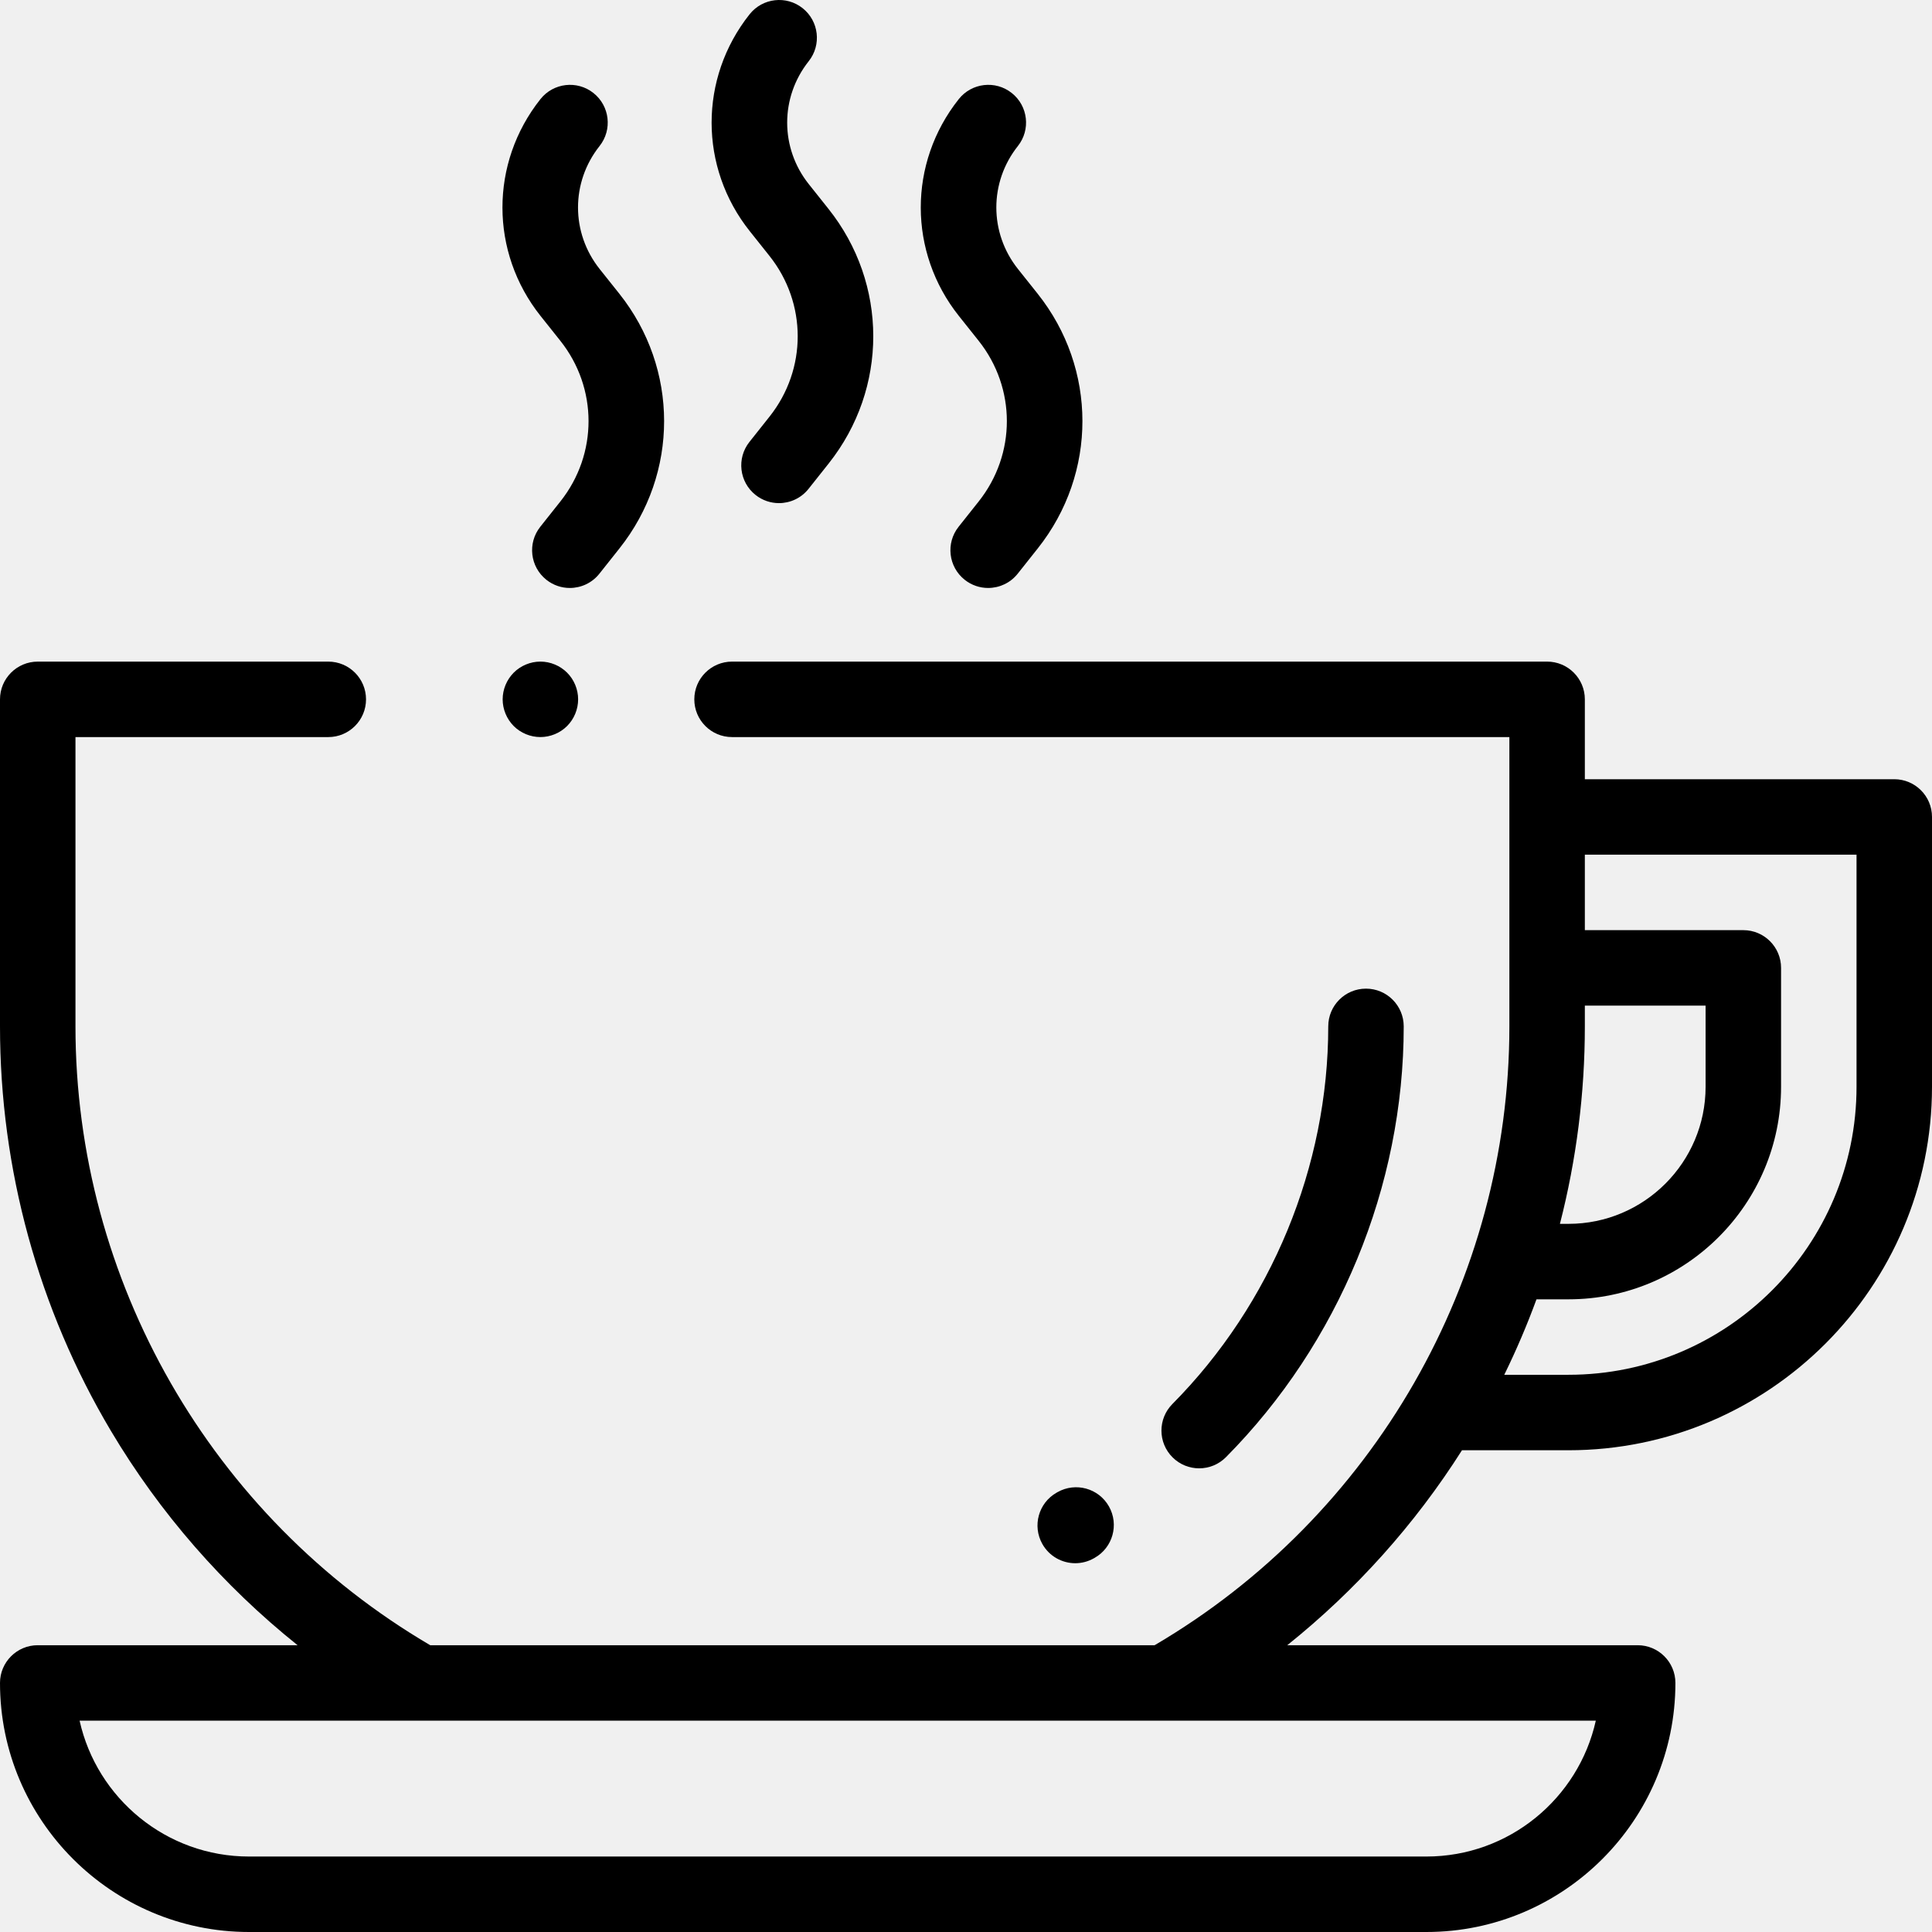
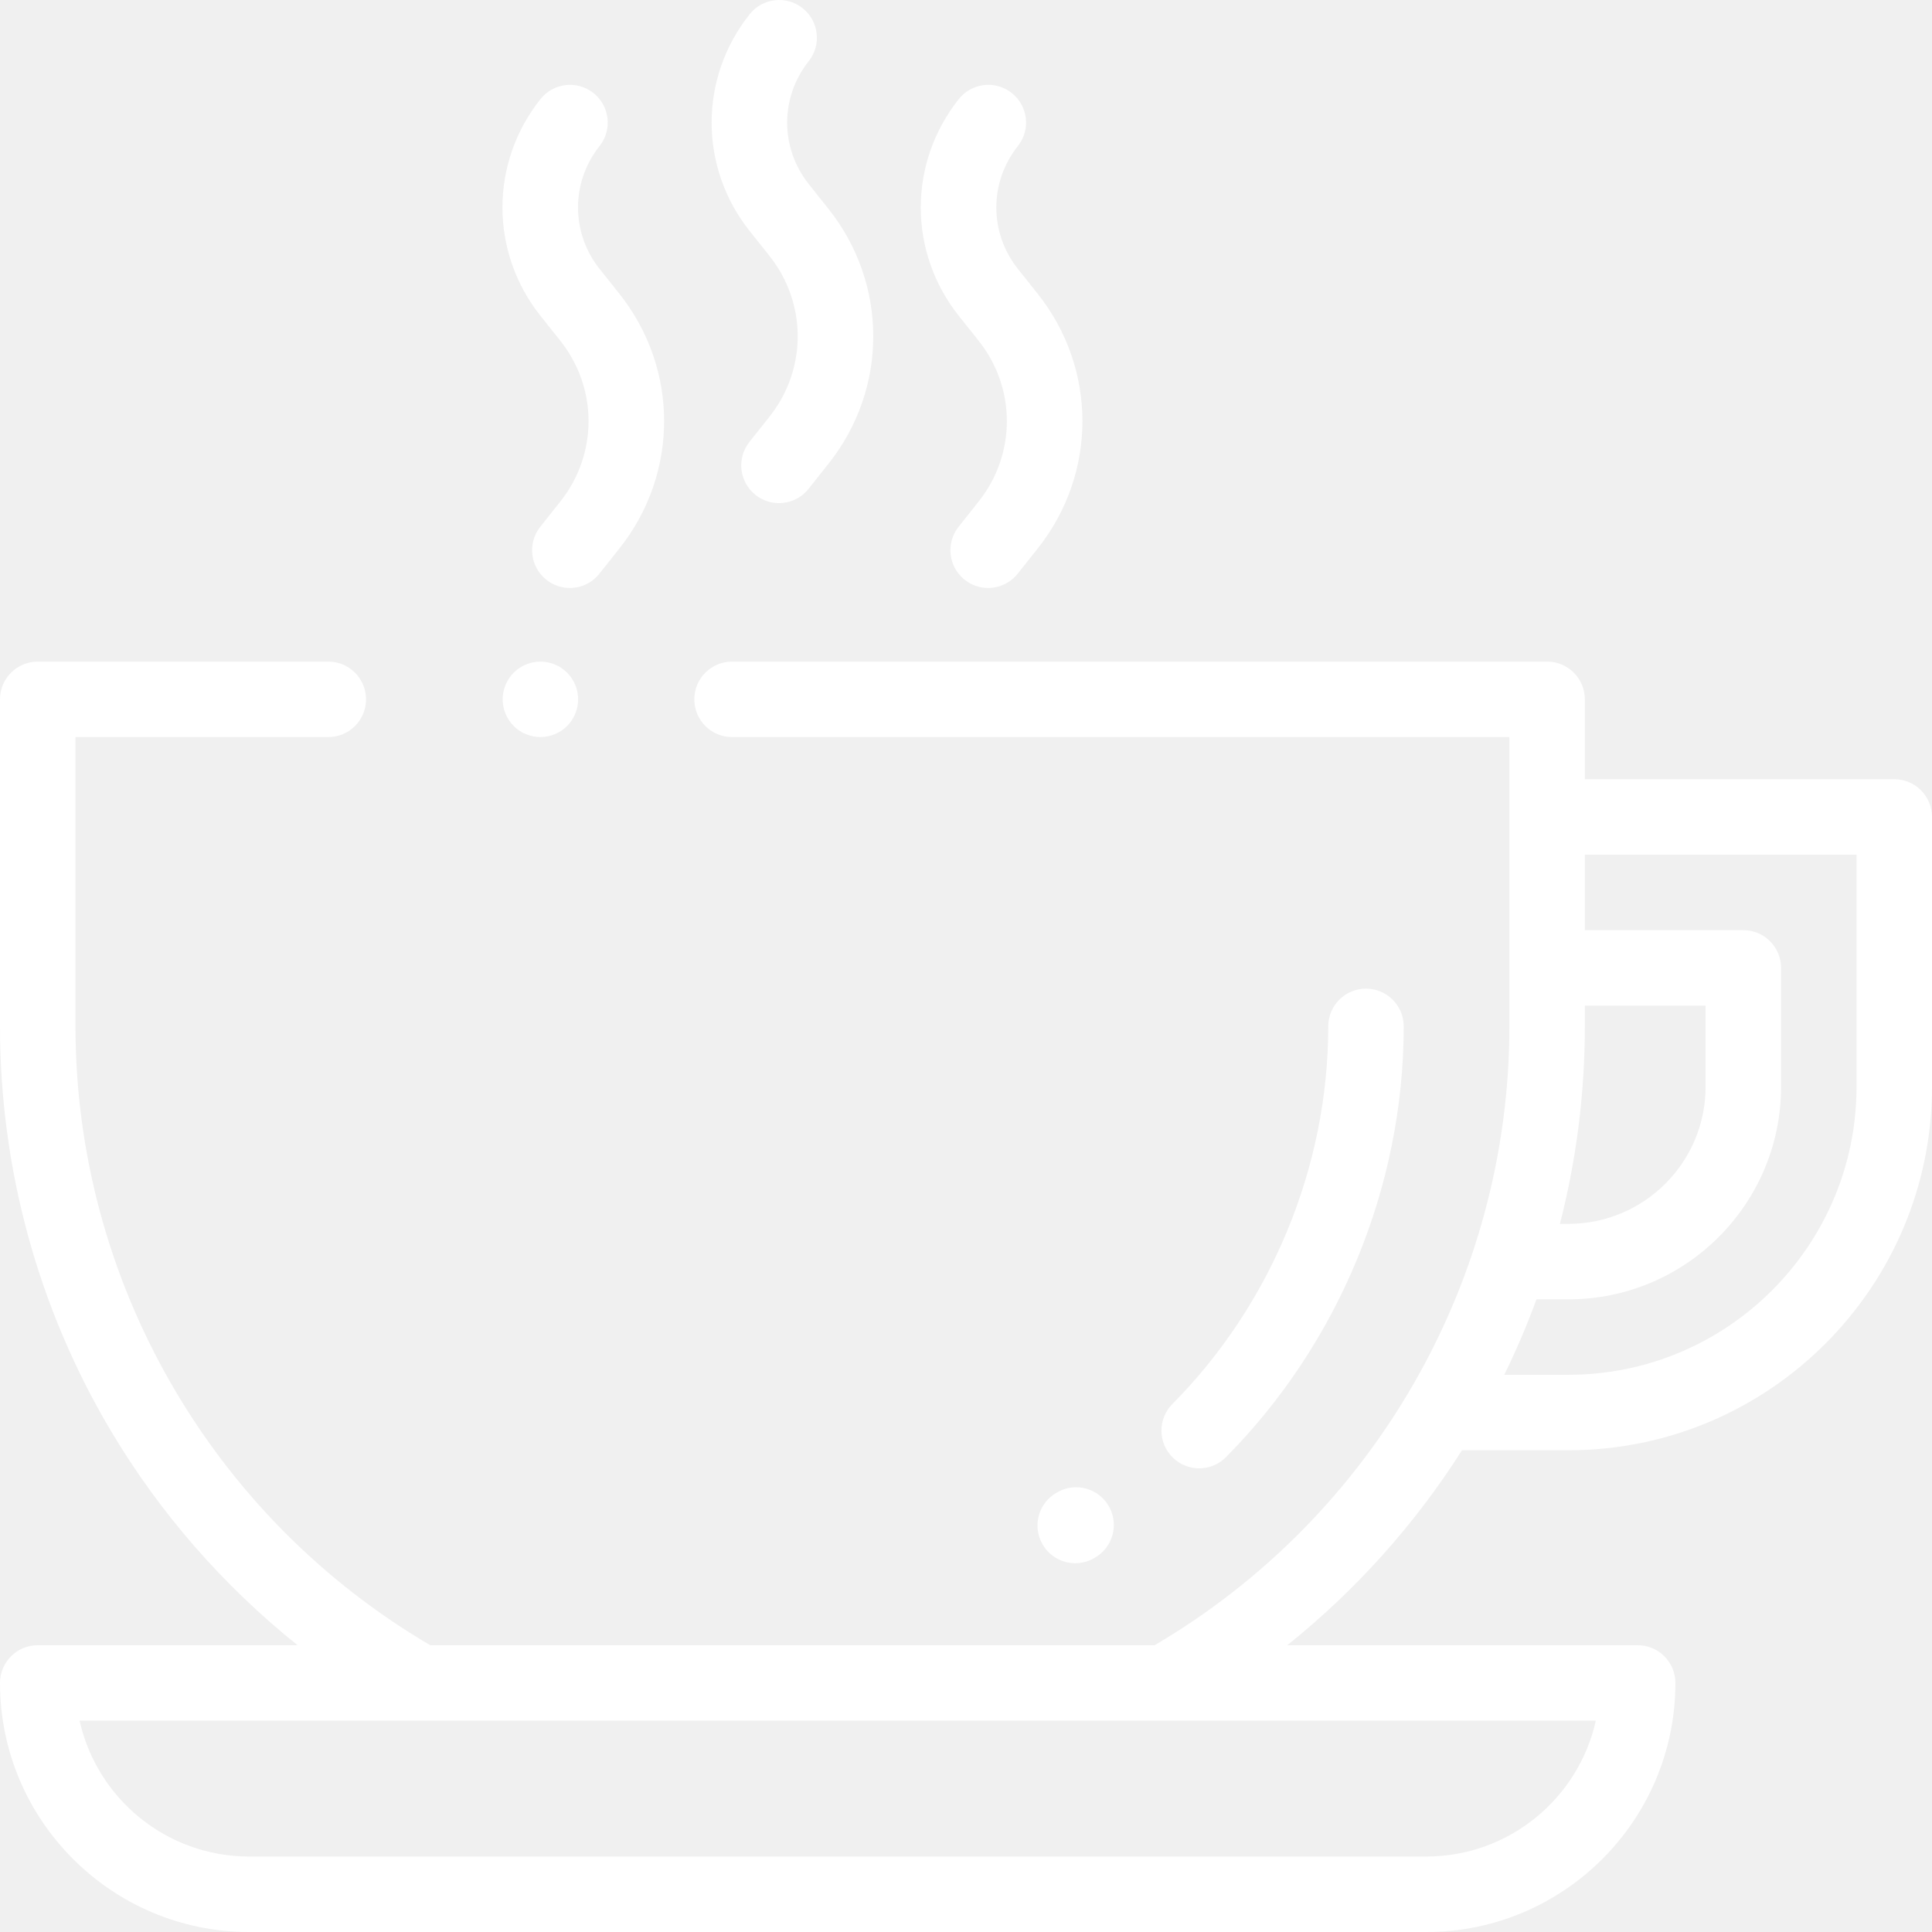
- <svg xmlns="http://www.w3.org/2000/svg" version="1.1" id="Capa_1" x="0px" y="0px" viewBox="0 0 512 512" style="enable-background:new 0 0 512 512;" xml:space="preserve">
+ <svg xmlns="http://www.w3.org/2000/svg" fill="white" version="1.1" id="Capa_1" x="0px" y="0px" viewBox="0 0 512 512" style="enable-background:new 0 0 512 512;" xml:space="preserve">
  <g>
    <g>
      <path d="M502,206.5h-82v-21.167c0-5.523-4.478-10-10-10H194c-5.522,0-10,4.477-10,10c0,5.523,4.478,10,10,10h206v76.666    c0,67.348-35.957,129.942-94.018,164H114.018C55.957,401.942,20,339.347,20,272v-76.666h67c5.522,0,10-4.477,10-10    c0-5.523-4.478-10-10-10H10c-5.522,0-10,4.477-10,10V272c0,37.8,10.16,74.864,29.382,107.183    C42.345,400.98,59.165,420.228,78.862,436H10c-5.522,0-10,4.477-10,10c0,36.393,29.607,66,66,66h312c36.393,0,66-29.607,66-66    c0-5.523-4.478-10-10-10h-92.862c18.129-14.516,33.812-31.983,46.302-51.667h28.227C468.785,384.333,512,341.118,512,288v-71.5    C512,210.977,507.523,206.5,502,206.5z M422.905,456c-4.578,20.572-22.974,36-44.905,36H66c-21.931,0-40.326-15.428-44.905-36    h90.244h197.322H422.905z M420,272v-5.5h32V288c0,20.034-16.299,36.333-36.333,36.333h-2.271C417.761,307.327,420,289.745,420,272    z M492,288c0,42.09-34.243,76.333-76.333,76.333h-17.02c3.193-6.521,6.045-13.197,8.537-20h8.483    C446.73,344.333,472,319.062,472,288v-31.5c0-5.523-4.478-10-10-10h-42v-20h72V288z" />
    </g>
  </g>
  <g>
    <g>
      <path d="M219.549,55.343l-5.203-6.533c-7.638-9.588-7.649-22.991-0.027-32.593c3.434-4.326,2.71-10.616-1.616-14.049    c-4.327-3.435-10.616-2.71-14.05,1.616c-13.442,16.936-13.422,40.575,0.049,57.487l5.203,6.533    c9.981,12.53,9.996,30.045,0.036,42.594l-5.332,6.718c-3.434,4.326-2.71,10.616,1.616,14.049c1.839,1.459,4.032,2.168,6.21,2.168    c2.946,0,5.865-1.296,7.84-3.784l5.332-6.718C235.387,102.949,235.364,75.197,219.549,55.343z" />
    </g>
  </g>
  <g>
    <g>
      <path d="M274.978,77.827l-5.203-6.532c-7.638-9.589-7.649-22.992-0.027-32.594c3.434-4.326,2.71-10.616-1.616-14.049    c-4.327-3.435-10.616-2.71-14.05,1.616c-13.442,16.936-13.422,40.575,0.049,57.488l5.203,6.533    c9.98,12.531,9.995,30.047,0.035,42.595l-5.331,6.717c-3.434,4.326-2.71,10.616,1.616,14.049c1.839,1.459,4.032,2.167,6.21,2.167    c2.946,0,5.866-1.297,7.84-3.784l5.33-6.717C290.815,125.435,290.792,97.683,274.978,77.827z" />
    </g>
  </g>
  <g>
    <g>
      <path d="M164.12,77.828l-5.203-6.532c-7.638-9.588-7.649-22.992-0.028-32.594c3.434-4.326,2.71-10.616-1.616-14.05    c-4.327-3.434-10.616-2.708-14.05,1.616c-13.441,16.936-13.421,40.576,0.05,57.488l5.203,6.533    c9.98,12.531,9.995,30.047,0.036,42.594l-5.332,6.717c-3.434,4.326-2.711,10.616,1.615,14.05c1.839,1.459,4.031,2.168,6.21,2.168    c2.946,0,5.865-1.296,7.839-3.783l5.333-6.718C179.957,125.436,179.934,97.684,164.12,77.828z" />
    </g>
  </g>
  <g>
    <g>
      <path d="M150.28,178.26c-1.86-1.86-4.44-2.93-7.07-2.93s-5.21,1.07-7.07,2.93c-1.859,1.87-2.93,4.44-2.93,7.07    s1.07,5.21,2.93,7.08c1.86,1.86,4.44,2.92,7.07,2.92s5.21-1.06,7.07-2.92c1.869-1.87,2.93-4.44,2.93-7.08    C153.21,182.7,152.149,180.12,150.28,178.26z" />
    </g>
  </g>
  <g>
    <g>
      <path d="M362,262c-5.522,0-10,4.477-10,10c0,37.119-15.056,73.598-41.308,100.083c-3.888,3.922-3.859,10.254,0.063,14.142    c1.95,1.933,4.495,2.898,7.04,2.898c2.574-0.001,5.148-0.989,7.103-2.962C354.832,355.961,372,314.351,372,272    C372,266.477,367.522,262,362,262z" />
    </g>
  </g>
  <g>
    <g>
      <path d="M293.885,399.225c-2.714-4.811-8.813-6.51-13.623-3.797l-0.228,0.129c-4.811,2.714-6.51,8.813-3.797,13.623    c1.838,3.258,5.227,5.089,8.719,5.089c1.664,0,3.352-0.417,4.904-1.292l0.228-0.129    C294.899,410.134,296.598,404.035,293.885,399.225z" />
    </g>
  </g>
  <g>
</g>
  <g>
</g>
  <g>
</g>
  <g>
</g>
  <g>
</g>
  <g>
</g>
  <g>
</g>
  <g>
</g>
  <g>
</g>
  <g>
</g>
  <g>
</g>
  <g>
</g>
  <g>
</g>
  <g>
</g>
  <g>
</g>
</svg>
